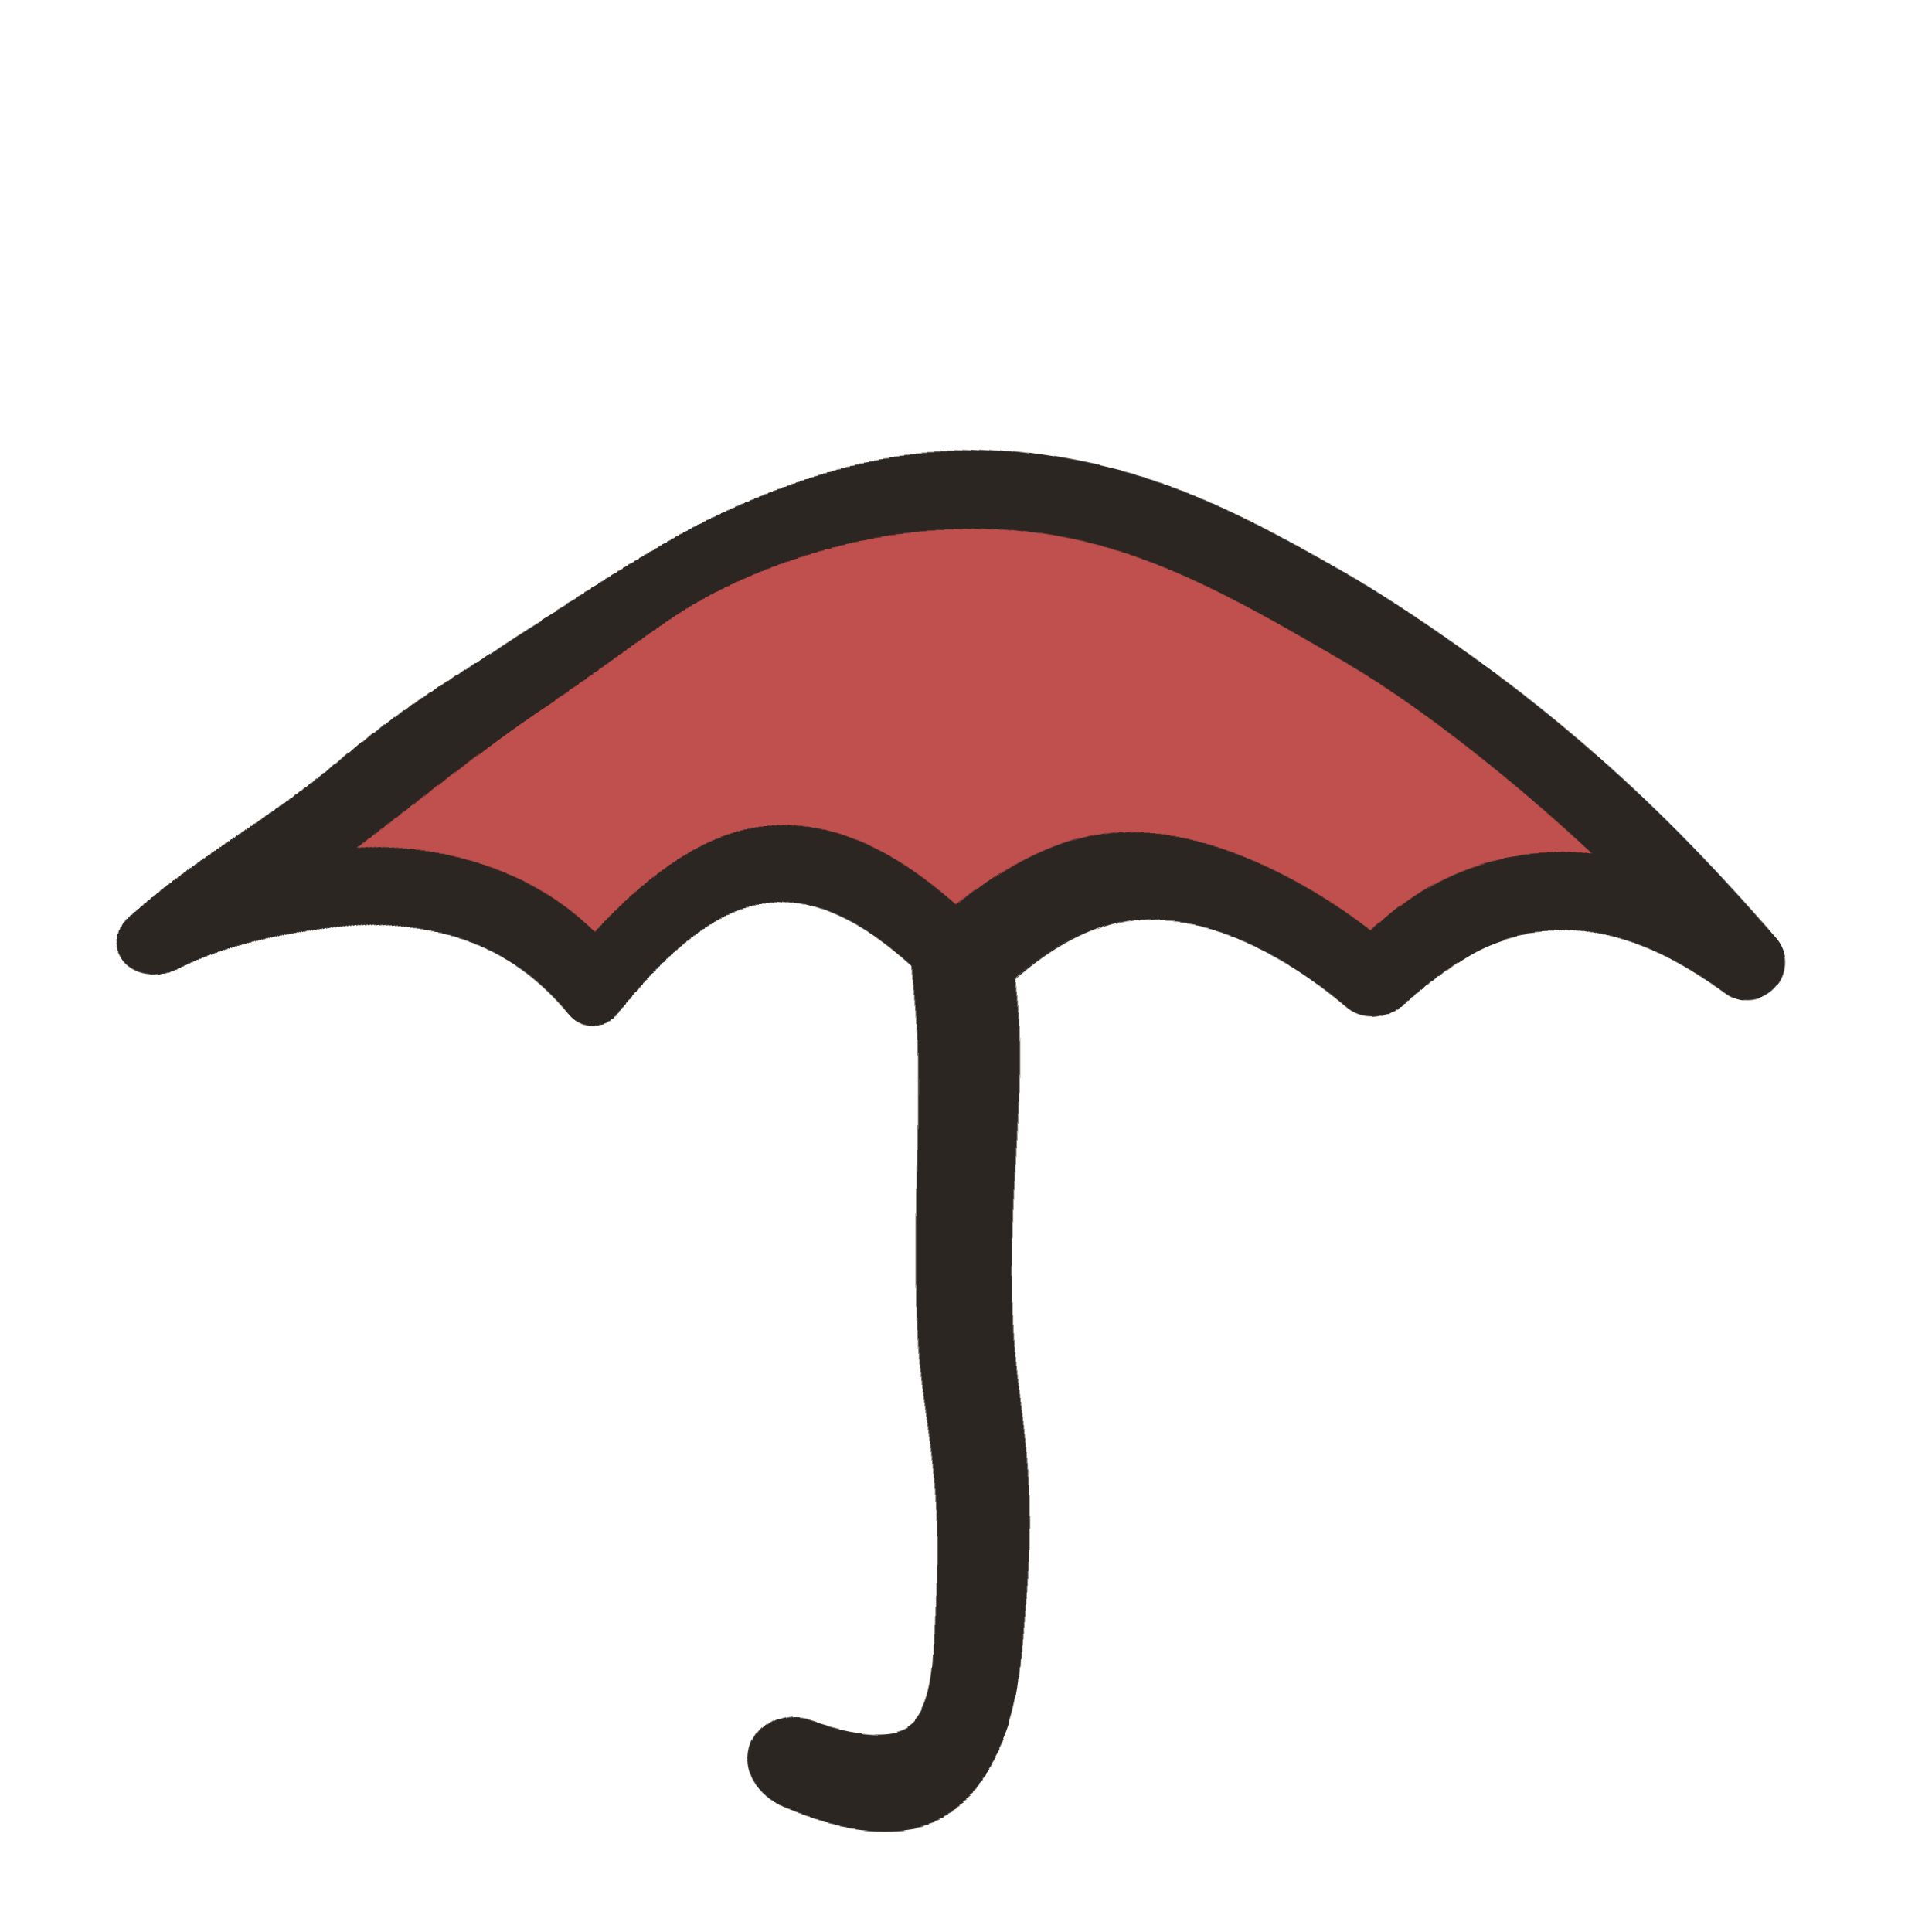
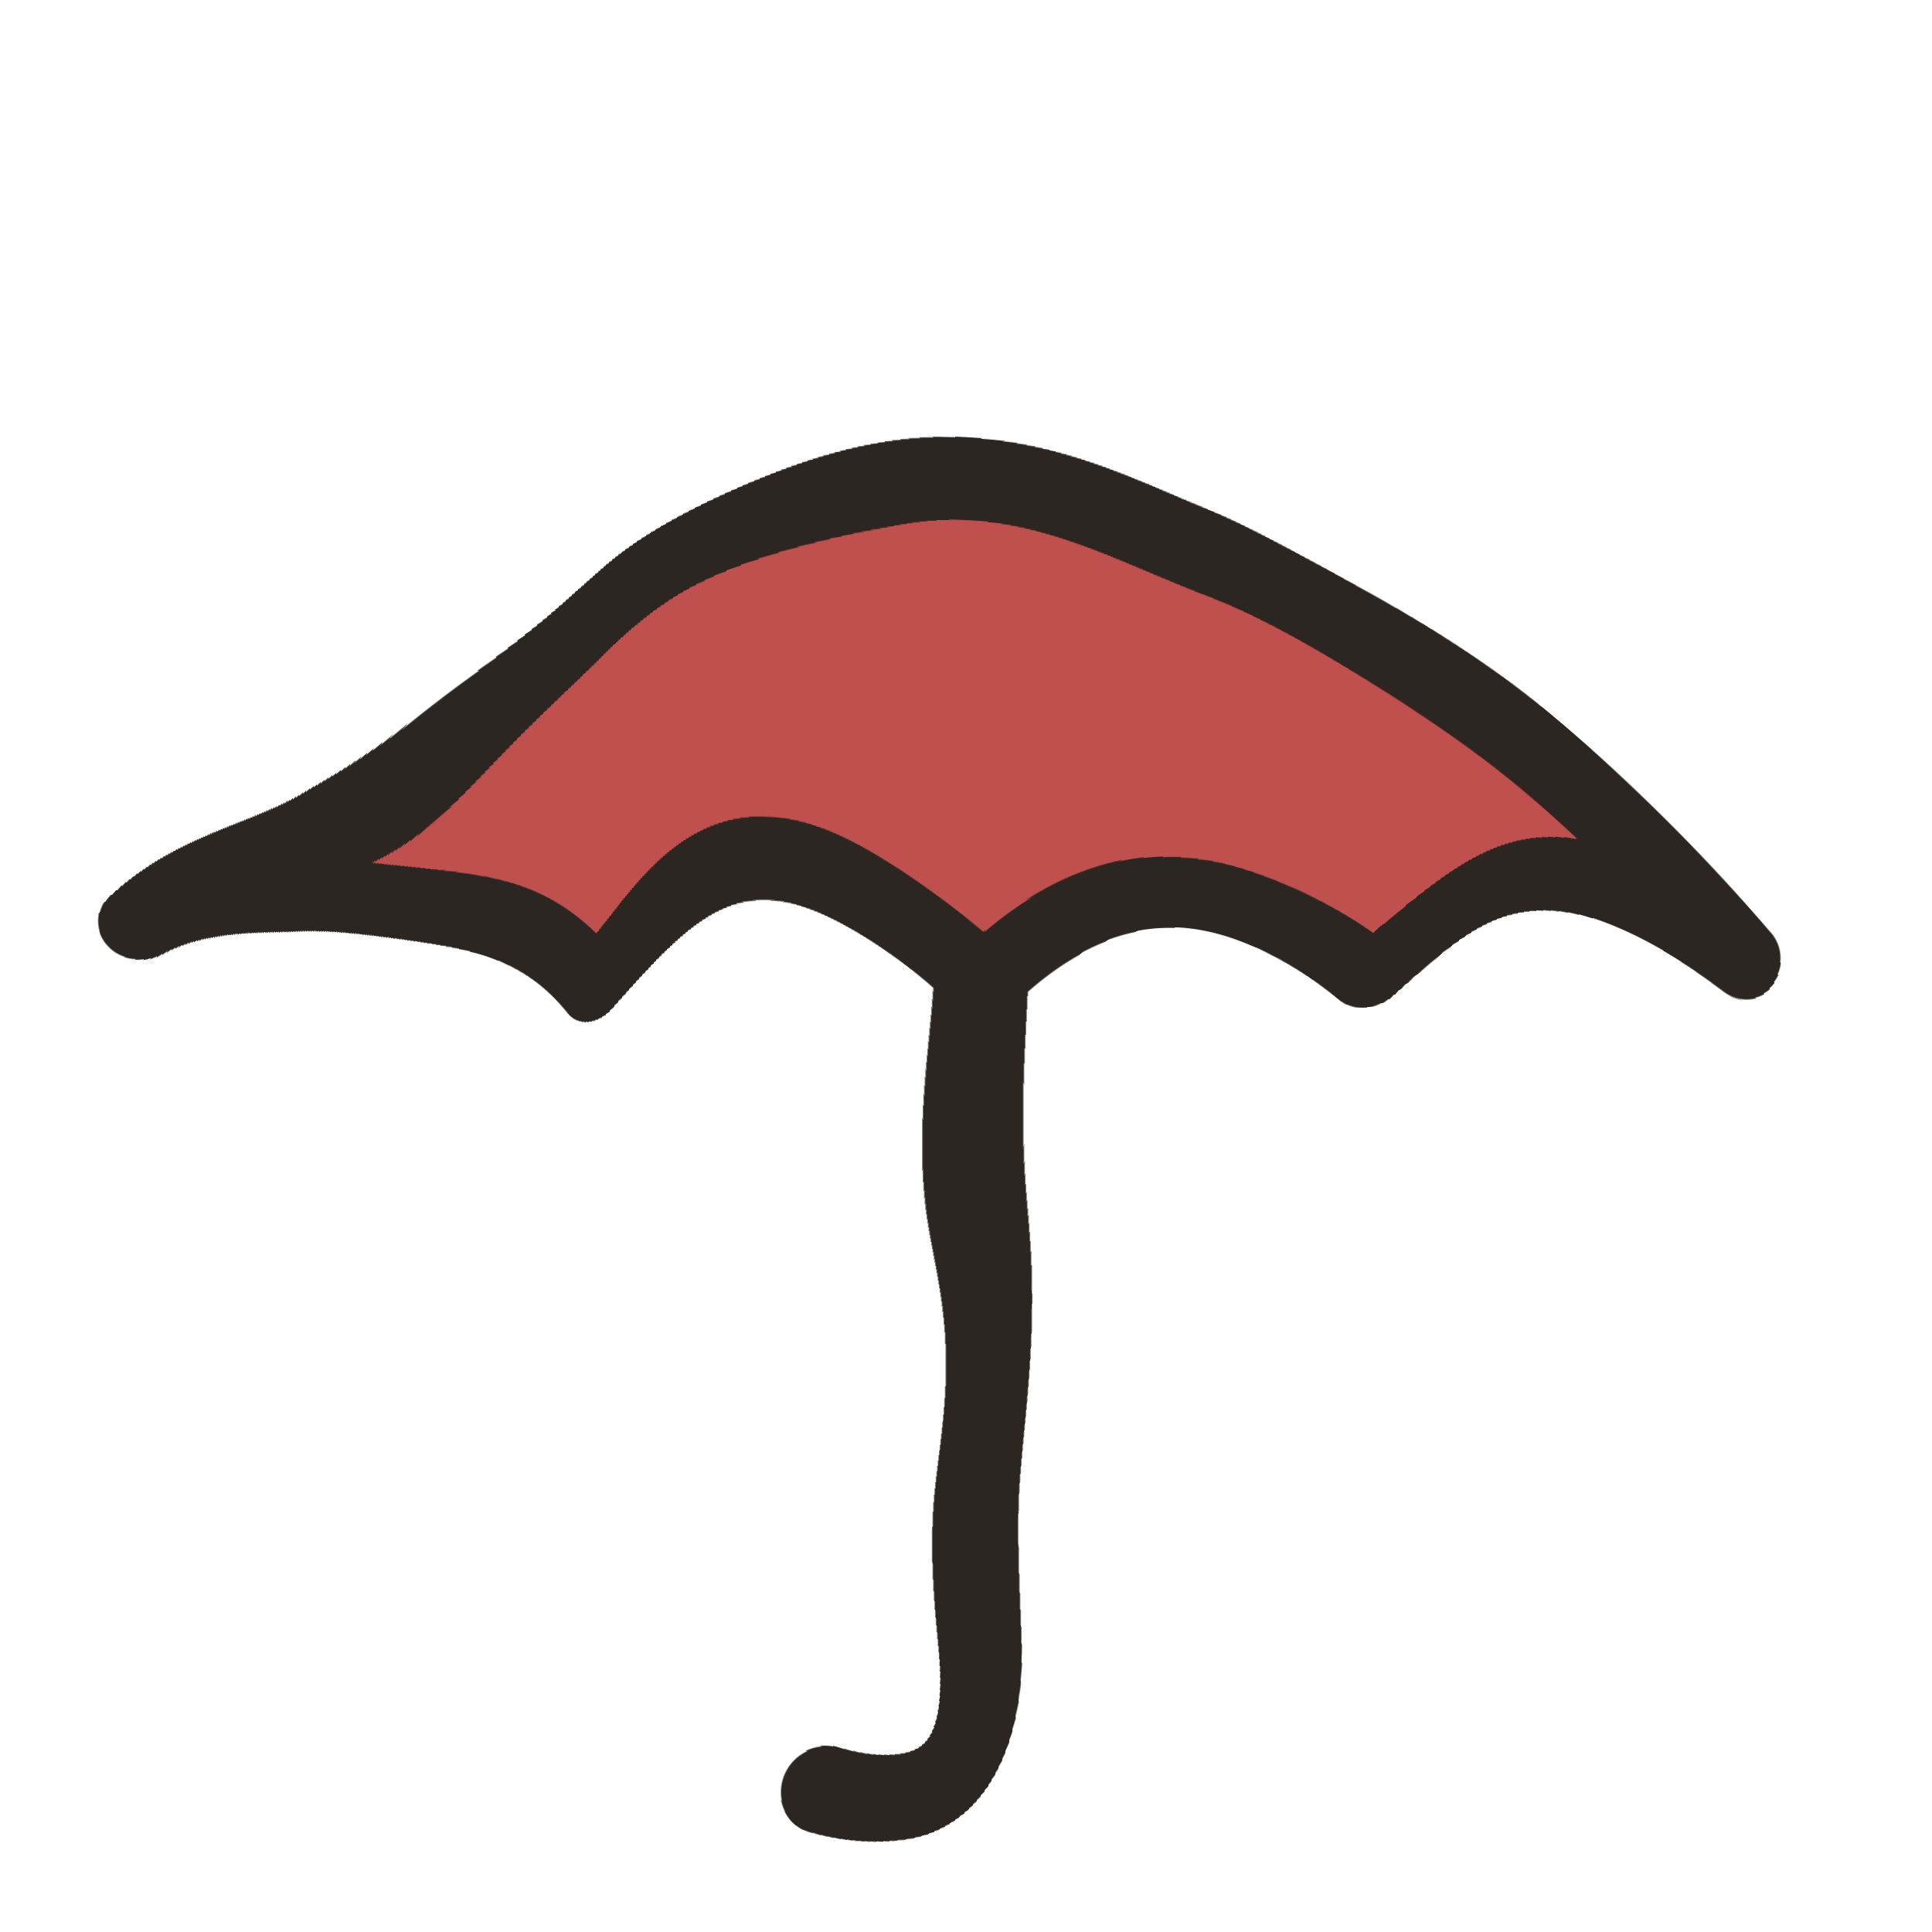
<svg xmlns="http://www.w3.org/2000/svg" overflow="visible" viewBox="0 0 64 64" width="64" height="64">
  <defs>
    <filter id="wobble" x="-10%" y="-10%" width="120%" height="120%">
-       <feTurbulence type="fractalNoise" baseFrequency="0.045" numOctaves="2" seed="7" />
-       <feDisplacementMap in="SourceGraphic" scale="4" />
+       <feTurbulence type="fractalNoise" baseFrequency="0.05" numOctaves="2" seed="7" />
+       <feDisplacementMap in="SourceGraphic" scale="5.5" />
    </filter>
  </defs>
  <g filter="url(#wobble)">
    <path d="M6 32 Q32 2 58 32 Q50 26 45 32 Q38 26 32 32 Q26 26 19 32 Q14 26 6 32 Z" fill="#c0504d" stroke="#2b2622" stroke-width="2.5" stroke-linejoin="round" />
    <path d="M32 32 L32 54 Q32 60 26 58" stroke="#2b2622" stroke-width="3" fill="none" stroke-linecap="round" />
  </g>
</svg>
